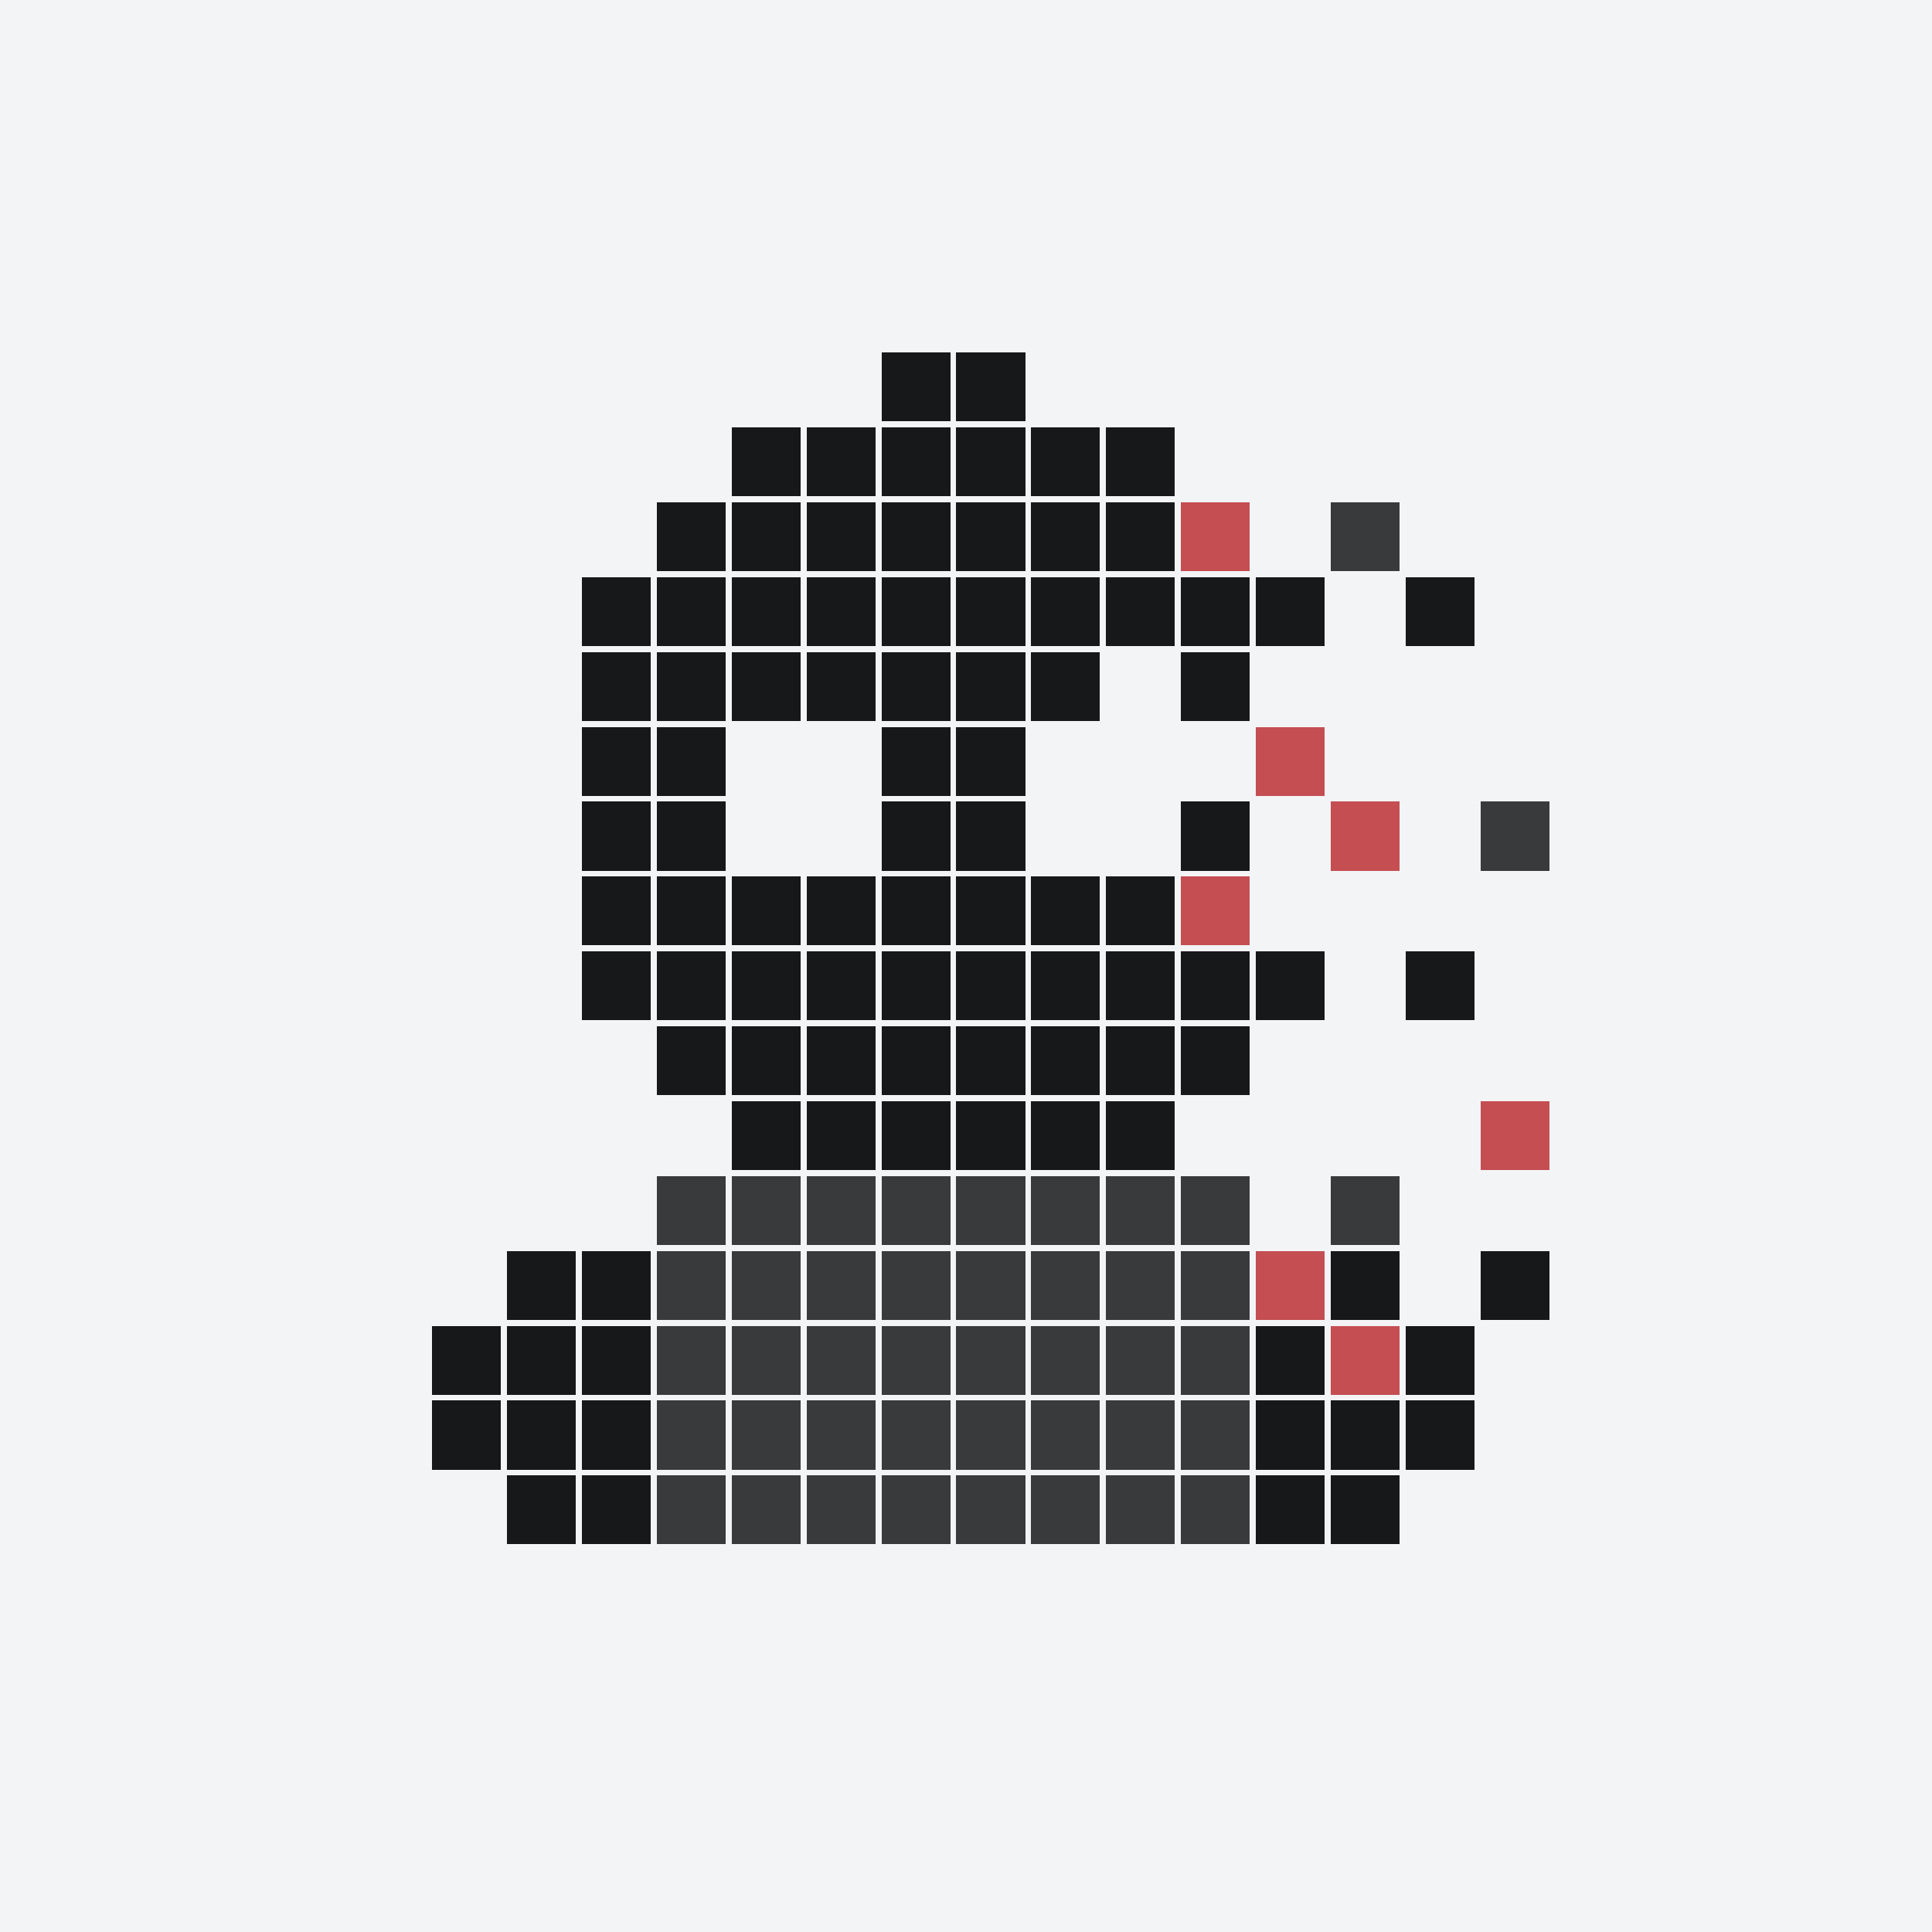
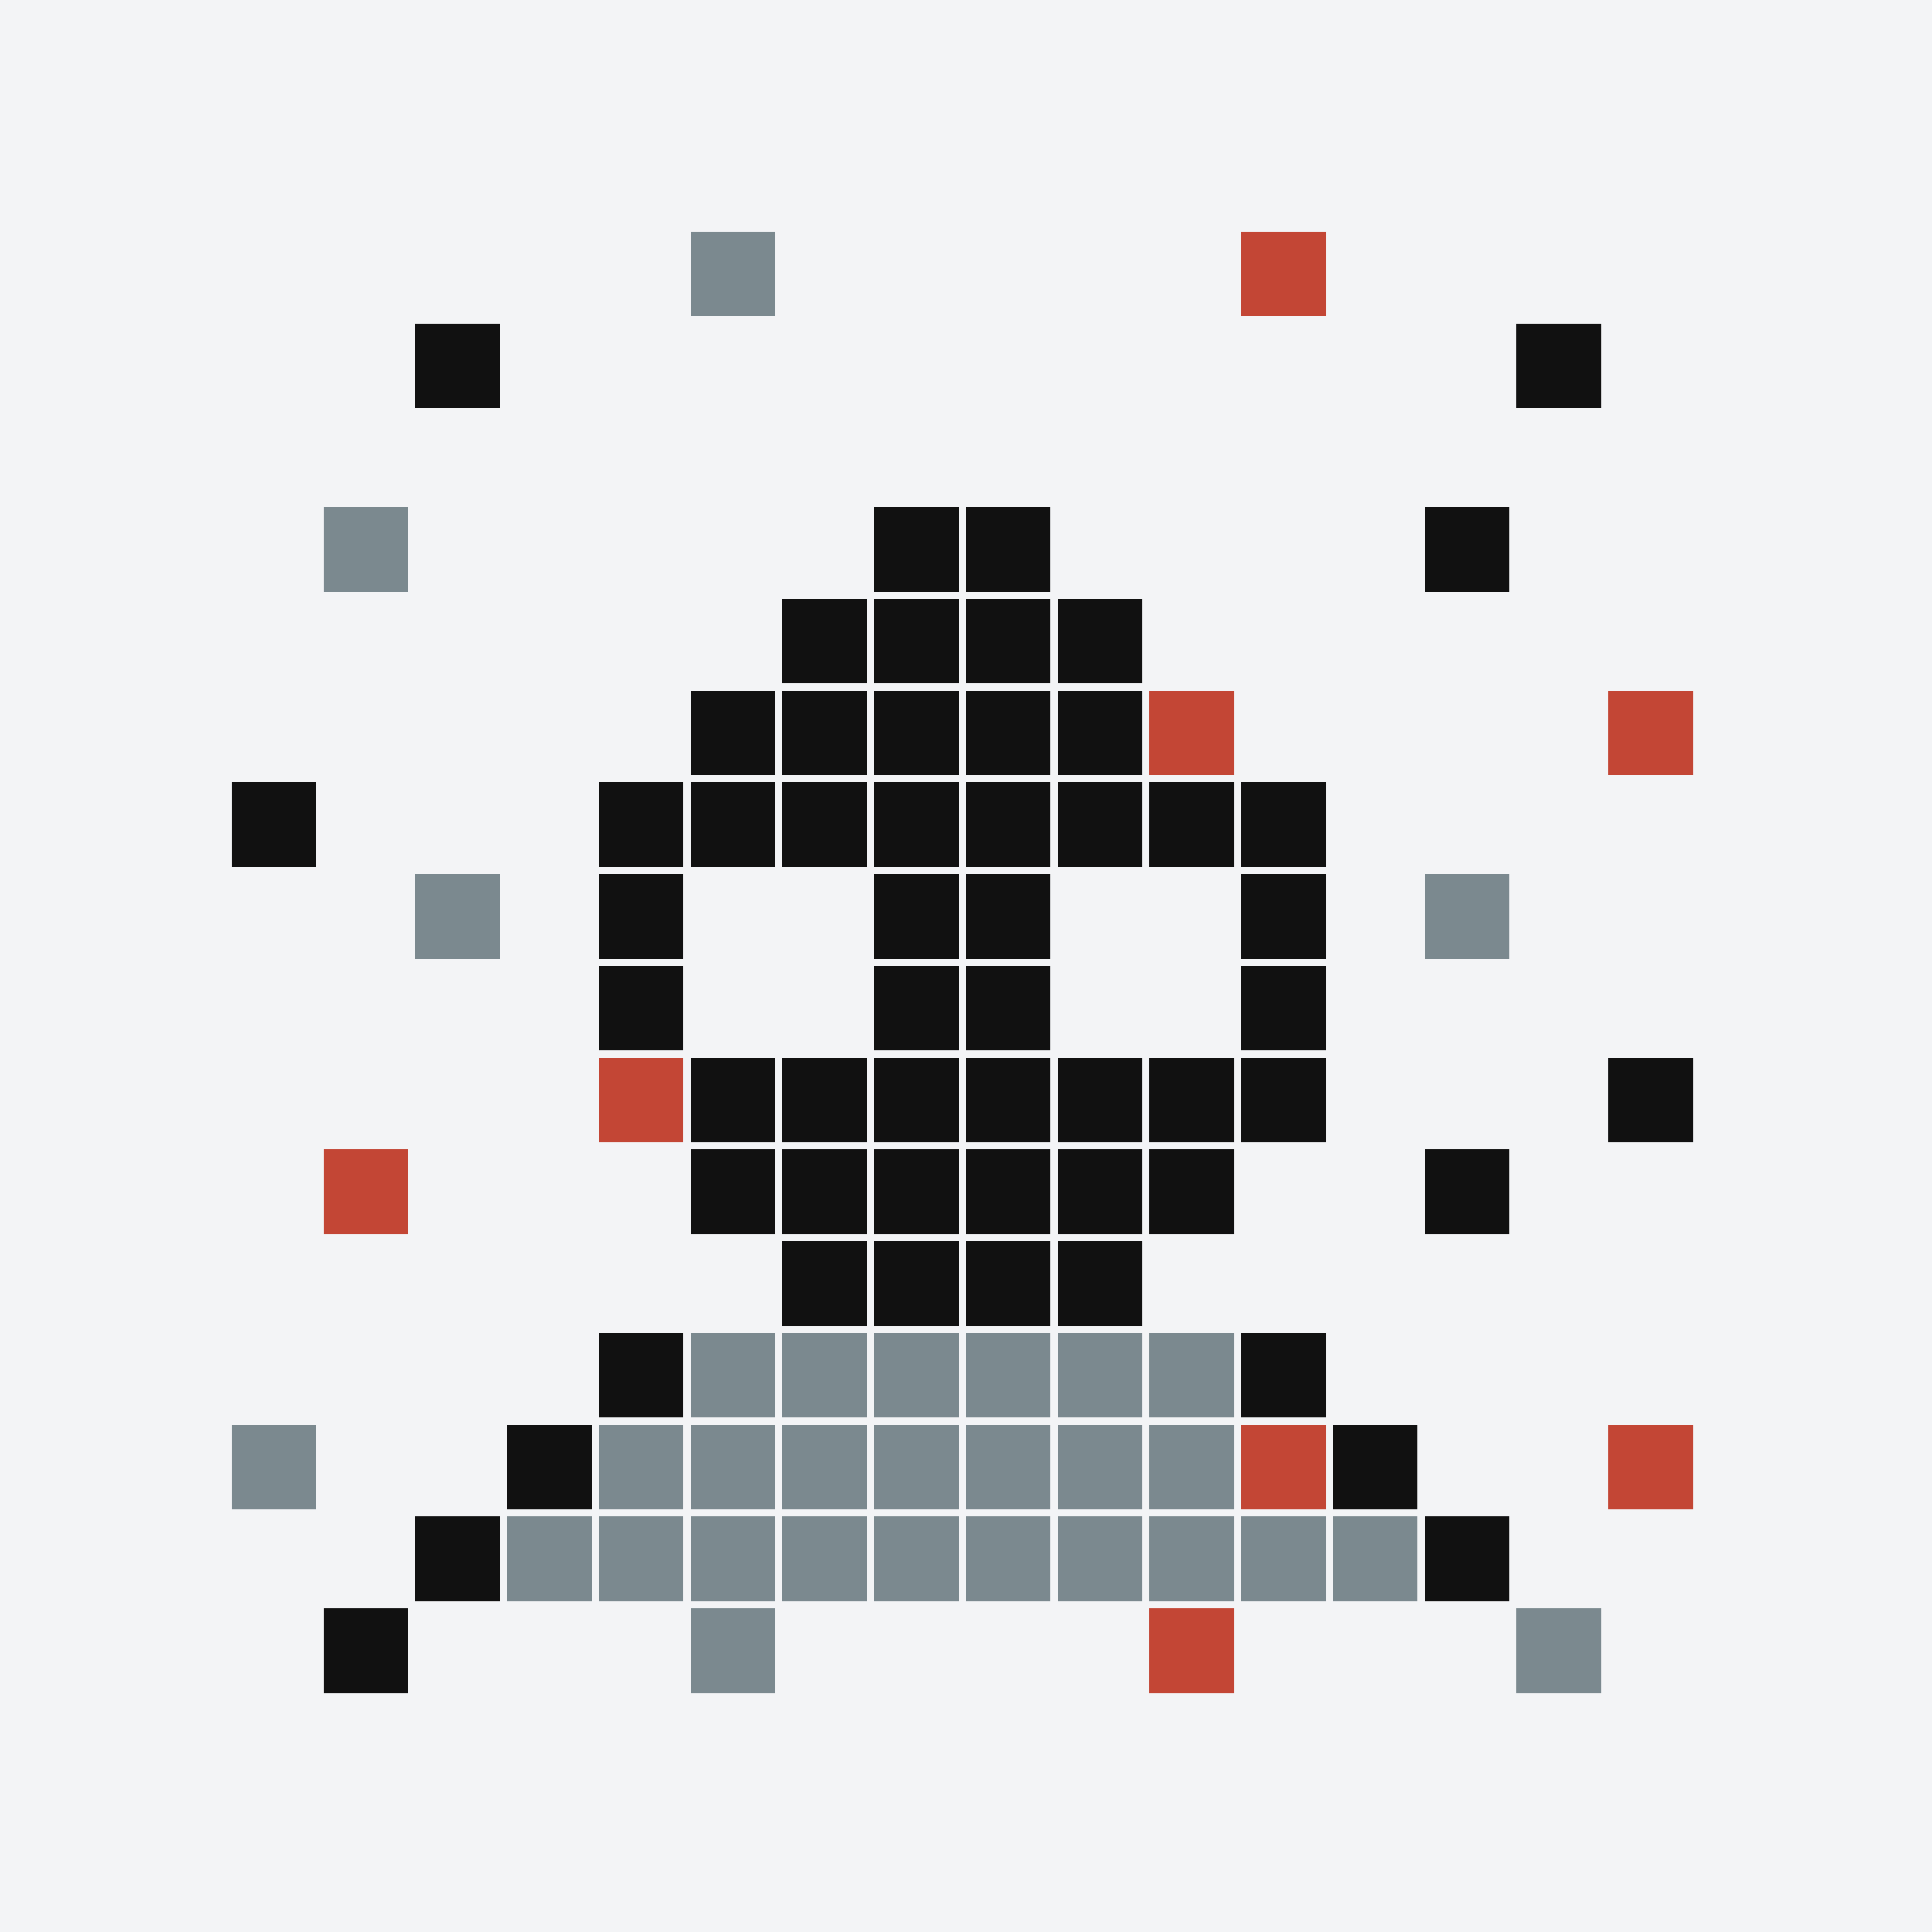
- <svg xmlns="http://www.w3.org/2000/svg" width="1600" height="1600" viewBox="0 0 1600 1600" role="img" aria-label="An original anonymous pixel-mask silhouette emerging from tiny black and charcoal squares with a few muted-red pixels">
+ <svg xmlns="http://www.w3.org/2000/svg" width="1600" height="1600" viewBox="0 0 1600 1600" role="img" aria-label="An anonymous black and slate pixel mask built from equal-sized squares, with a few red accents and individual pixels scattered around all sides">
  <rect width="1600" height="1600" fill="#F3F4F6" />
  <g shape-rendering="crispEdges">
-     <rect x="730" y="292" width="57" height="57" fill="#161819" />
-     <rect x="792" y="292" width="57" height="57" fill="#161819" />
-     <rect x="606" y="354" width="57" height="57" fill="#161819" />
-     <rect x="668" y="354" width="57" height="57" fill="#161819" />
-     <rect x="730" y="354" width="57" height="57" fill="#161819" />
-     <rect x="792" y="354" width="57" height="57" fill="#161819" />
-     <rect x="854" y="354" width="57" height="57" fill="#161819" />
-     <rect x="916" y="354" width="57" height="57" fill="#161819" />
-     <rect x="544" y="416" width="57" height="57" fill="#161819" />
-     <rect x="606" y="416" width="57" height="57" fill="#161819" />
-     <rect x="668" y="416" width="57" height="57" fill="#161819" />
-     <rect x="730" y="416" width="57" height="57" fill="#161819" />
-     <rect x="792" y="416" width="57" height="57" fill="#161819" />
-     <rect x="854" y="416" width="57" height="57" fill="#161819" />
-     <rect x="916" y="416" width="57" height="57" fill="#161819" />
-     <rect x="978" y="416" width="57" height="57" fill="#C44E52" />
-     <rect x="482" y="478" width="57" height="57" fill="#161819" />
-     <rect x="544" y="478" width="57" height="57" fill="#161819" />
-     <rect x="606" y="478" width="57" height="57" fill="#161819" />
-     <rect x="668" y="478" width="57" height="57" fill="#161819" />
-     <rect x="730" y="478" width="57" height="57" fill="#161819" />
-     <rect x="792" y="478" width="57" height="57" fill="#161819" />
-     <rect x="854" y="478" width="57" height="57" fill="#161819" />
-     <rect x="916" y="478" width="57" height="57" fill="#161819" />
-     <rect x="978" y="478" width="57" height="57" fill="#161819" />
-     <rect x="1040" y="478" width="57" height="57" fill="#161819" />
-     <rect x="482" y="540" width="57" height="57" fill="#161819" />
-     <rect x="544" y="540" width="57" height="57" fill="#161819" />
-     <rect x="606" y="540" width="57" height="57" fill="#161819" />
-     <rect x="668" y="540" width="57" height="57" fill="#161819" />
-     <rect x="730" y="540" width="57" height="57" fill="#161819" />
-     <rect x="792" y="540" width="57" height="57" fill="#161819" />
-     <rect x="854" y="540" width="57" height="57" fill="#161819" />
-     <rect x="978" y="540" width="57" height="57" fill="#161819" />
-     <rect x="482" y="602" width="57" height="57" fill="#161819" />
-     <rect x="544" y="602" width="57" height="57" fill="#161819" />
-     <rect x="730" y="602" width="57" height="57" fill="#161819" />
-     <rect x="792" y="602" width="57" height="57" fill="#161819" />
-     <rect x="1040" y="602" width="57" height="57" fill="#C44E52" />
-     <rect x="482" y="664" width="57" height="57" fill="#161819" />
-     <rect x="544" y="664" width="57" height="57" fill="#161819" />
-     <rect x="730" y="664" width="57" height="57" fill="#161819" />
-     <rect x="792" y="664" width="57" height="57" fill="#161819" />
-     <rect x="978" y="664" width="57" height="57" fill="#161819" />
-     <rect x="482" y="726" width="57" height="57" fill="#161819" />
-     <rect x="544" y="726" width="57" height="57" fill="#161819" />
-     <rect x="606" y="726" width="57" height="57" fill="#161819" />
-     <rect x="668" y="726" width="57" height="57" fill="#161819" />
-     <rect x="730" y="726" width="57" height="57" fill="#161819" />
-     <rect x="792" y="726" width="57" height="57" fill="#161819" />
-     <rect x="854" y="726" width="57" height="57" fill="#161819" />
-     <rect x="916" y="726" width="57" height="57" fill="#161819" />
-     <rect x="978" y="726" width="57" height="57" fill="#C44E52" />
-     <rect x="482" y="788" width="57" height="57" fill="#161819" />
-     <rect x="544" y="788" width="57" height="57" fill="#161819" />
-     <rect x="606" y="788" width="57" height="57" fill="#161819" />
-     <rect x="668" y="788" width="57" height="57" fill="#161819" />
-     <rect x="730" y="788" width="57" height="57" fill="#161819" />
-     <rect x="792" y="788" width="57" height="57" fill="#161819" />
-     <rect x="854" y="788" width="57" height="57" fill="#161819" />
-     <rect x="916" y="788" width="57" height="57" fill="#161819" />
-     <rect x="978" y="788" width="57" height="57" fill="#161819" />
-     <rect x="1040" y="788" width="57" height="57" fill="#161819" />
-     <rect x="544" y="850" width="57" height="57" fill="#161819" />
-     <rect x="606" y="850" width="57" height="57" fill="#161819" />
-     <rect x="668" y="850" width="57" height="57" fill="#161819" />
-     <rect x="730" y="850" width="57" height="57" fill="#161819" />
-     <rect x="792" y="850" width="57" height="57" fill="#161819" />
-     <rect x="854" y="850" width="57" height="57" fill="#161819" />
-     <rect x="916" y="850" width="57" height="57" fill="#161819" />
-     <rect x="978" y="850" width="57" height="57" fill="#161819" />
-     <rect x="606" y="912" width="57" height="57" fill="#161819" />
-     <rect x="668" y="912" width="57" height="57" fill="#161819" />
-     <rect x="730" y="912" width="57" height="57" fill="#161819" />
-     <rect x="792" y="912" width="57" height="57" fill="#161819" />
-     <rect x="854" y="912" width="57" height="57" fill="#161819" />
-     <rect x="916" y="912" width="57" height="57" fill="#161819" />
-     <rect x="544" y="974" width="57" height="57" fill="#383A3B" />
-     <rect x="606" y="974" width="57" height="57" fill="#383A3B" />
-     <rect x="668" y="974" width="57" height="57" fill="#383A3B" />
-     <rect x="730" y="974" width="57" height="57" fill="#383A3B" />
-     <rect x="792" y="974" width="57" height="57" fill="#383A3B" />
-     <rect x="854" y="974" width="57" height="57" fill="#383A3B" />
-     <rect x="916" y="974" width="57" height="57" fill="#383A3B" />
-     <rect x="978" y="974" width="57" height="57" fill="#383A3B" />
-     <rect x="420" y="1036" width="57" height="57" fill="#161819" />
-     <rect x="482" y="1036" width="57" height="57" fill="#161819" />
-     <rect x="544" y="1036" width="57" height="57" fill="#383A3B" />
-     <rect x="606" y="1036" width="57" height="57" fill="#383A3B" />
-     <rect x="668" y="1036" width="57" height="57" fill="#383A3B" />
-     <rect x="730" y="1036" width="57" height="57" fill="#383A3B" />
-     <rect x="792" y="1036" width="57" height="57" fill="#383A3B" />
-     <rect x="854" y="1036" width="57" height="57" fill="#383A3B" />
-     <rect x="916" y="1036" width="57" height="57" fill="#383A3B" />
-     <rect x="978" y="1036" width="57" height="57" fill="#383A3B" />
-     <rect x="1040" y="1036" width="57" height="57" fill="#C44E52" />
-     <rect x="1102" y="1036" width="57" height="57" fill="#161819" />
-     <rect x="358" y="1098" width="57" height="57" fill="#161819" />
-     <rect x="420" y="1098" width="57" height="57" fill="#161819" />
-     <rect x="482" y="1098" width="57" height="57" fill="#161819" />
-     <rect x="544" y="1098" width="57" height="57" fill="#383A3B" />
-     <rect x="606" y="1098" width="57" height="57" fill="#383A3B" />
-     <rect x="668" y="1098" width="57" height="57" fill="#383A3B" />
-     <rect x="730" y="1098" width="57" height="57" fill="#383A3B" />
-     <rect x="792" y="1098" width="57" height="57" fill="#383A3B" />
-     <rect x="854" y="1098" width="57" height="57" fill="#383A3B" />
-     <rect x="916" y="1098" width="57" height="57" fill="#383A3B" />
-     <rect x="978" y="1098" width="57" height="57" fill="#383A3B" />
-     <rect x="1040" y="1098" width="57" height="57" fill="#161819" />
-     <rect x="1102" y="1098" width="57" height="57" fill="#C44E52" />
-     <rect x="1164" y="1098" width="57" height="57" fill="#161819" />
-     <rect x="358" y="1160" width="57" height="57" fill="#161819" />
-     <rect x="420" y="1160" width="57" height="57" fill="#161819" />
-     <rect x="482" y="1160" width="57" height="57" fill="#161819" />
-     <rect x="544" y="1160" width="57" height="57" fill="#383A3B" />
-     <rect x="606" y="1160" width="57" height="57" fill="#383A3B" />
-     <rect x="668" y="1160" width="57" height="57" fill="#383A3B" />
-     <rect x="730" y="1160" width="57" height="57" fill="#383A3B" />
-     <rect x="792" y="1160" width="57" height="57" fill="#383A3B" />
-     <rect x="854" y="1160" width="57" height="57" fill="#383A3B" />
-     <rect x="916" y="1160" width="57" height="57" fill="#383A3B" />
-     <rect x="978" y="1160" width="57" height="57" fill="#383A3B" />
-     <rect x="1040" y="1160" width="57" height="57" fill="#161819" />
-     <rect x="1102" y="1160" width="57" height="57" fill="#161819" />
-     <rect x="1164" y="1160" width="57" height="57" fill="#161819" />
-     <rect x="420" y="1222" width="57" height="57" fill="#161819" />
-     <rect x="482" y="1222" width="57" height="57" fill="#161819" />
-     <rect x="544" y="1222" width="57" height="57" fill="#383A3B" />
-     <rect x="606" y="1222" width="57" height="57" fill="#383A3B" />
-     <rect x="668" y="1222" width="57" height="57" fill="#383A3B" />
-     <rect x="730" y="1222" width="57" height="57" fill="#383A3B" />
-     <rect x="792" y="1222" width="57" height="57" fill="#383A3B" />
-     <rect x="854" y="1222" width="57" height="57" fill="#383A3B" />
-     <rect x="916" y="1222" width="57" height="57" fill="#383A3B" />
-     <rect x="978" y="1222" width="57" height="57" fill="#383A3B" />
-     <rect x="1040" y="1222" width="57" height="57" fill="#161819" />
-     <rect x="1102" y="1222" width="57" height="57" fill="#161819" />
-     <rect x="1102" y="416" width="57" height="57" fill="#383A3B" />
-     <rect x="1164" y="478" width="57" height="57" fill="#161819" />
-     <rect x="1102" y="664" width="57" height="57" fill="#C44E52" />
-     <rect x="1226" y="664" width="57" height="57" fill="#383A3B" />
-     <rect x="1164" y="788" width="57" height="57" fill="#161819" />
-     <rect x="1226" y="912" width="57" height="57" fill="#C44E52" />
-     <rect x="1102" y="974" width="57" height="57" fill="#383A3B" />
-     <rect x="1226" y="1036" width="57" height="57" fill="#161819" />
+     <rect x="572" y="192" width="70" height="70" fill="#7b898f" />
+     <rect x="1028" y="192" width="70" height="70" fill="#c34635" />
+     <rect x="344" y="268" width="70" height="70" fill="#111111" />
+     <rect x="1256" y="268" width="70" height="70" fill="#111111" />
+     <rect x="268" y="420" width="70" height="70" fill="#7b898f" />
+     <rect x="724" y="420" width="70" height="70" fill="#111111" />
+     <rect x="800" y="420" width="70" height="70" fill="#111111" />
+     <rect x="1180" y="420" width="70" height="70" fill="#111111" />
+     <rect x="648" y="496" width="70" height="70" fill="#111111" />
+     <rect x="724" y="496" width="70" height="70" fill="#111111" />
+     <rect x="800" y="496" width="70" height="70" fill="#111111" />
+     <rect x="876" y="496" width="70" height="70" fill="#111111" />
+     <rect x="572" y="572" width="70" height="70" fill="#111111" />
+     <rect x="648" y="572" width="70" height="70" fill="#111111" />
+     <rect x="724" y="572" width="70" height="70" fill="#111111" />
+     <rect x="800" y="572" width="70" height="70" fill="#111111" />
+     <rect x="876" y="572" width="70" height="70" fill="#111111" />
+     <rect x="952" y="572" width="70" height="70" fill="#c34635" />
+     <rect x="1332" y="572" width="70" height="70" fill="#c34635" />
+     <rect x="192" y="648" width="70" height="70" fill="#111111" />
+     <rect x="496" y="648" width="70" height="70" fill="#111111" />
+     <rect x="572" y="648" width="70" height="70" fill="#111111" />
+     <rect x="648" y="648" width="70" height="70" fill="#111111" />
+     <rect x="724" y="648" width="70" height="70" fill="#111111" />
+     <rect x="800" y="648" width="70" height="70" fill="#111111" />
+     <rect x="876" y="648" width="70" height="70" fill="#111111" />
+     <rect x="952" y="648" width="70" height="70" fill="#111111" />
+     <rect x="1028" y="648" width="70" height="70" fill="#111111" />
+     <rect x="344" y="724" width="70" height="70" fill="#7b898f" />
+     <rect x="496" y="724" width="70" height="70" fill="#111111" />
+     <rect x="724" y="724" width="70" height="70" fill="#111111" />
+     <rect x="800" y="724" width="70" height="70" fill="#111111" />
+     <rect x="1028" y="724" width="70" height="70" fill="#111111" />
+     <rect x="1180" y="724" width="70" height="70" fill="#7b898f" />
+     <rect x="496" y="800" width="70" height="70" fill="#111111" />
+     <rect x="724" y="800" width="70" height="70" fill="#111111" />
+     <rect x="800" y="800" width="70" height="70" fill="#111111" />
+     <rect x="1028" y="800" width="70" height="70" fill="#111111" />
+     <rect x="496" y="876" width="70" height="70" fill="#c34635" />
+     <rect x="572" y="876" width="70" height="70" fill="#111111" />
+     <rect x="648" y="876" width="70" height="70" fill="#111111" />
+     <rect x="724" y="876" width="70" height="70" fill="#111111" />
+     <rect x="800" y="876" width="70" height="70" fill="#111111" />
+     <rect x="876" y="876" width="70" height="70" fill="#111111" />
+     <rect x="952" y="876" width="70" height="70" fill="#111111" />
+     <rect x="1028" y="876" width="70" height="70" fill="#111111" />
+     <rect x="1332" y="876" width="70" height="70" fill="#111111" />
+     <rect x="268" y="952" width="70" height="70" fill="#c34635" />
+     <rect x="572" y="952" width="70" height="70" fill="#111111" />
+     <rect x="648" y="952" width="70" height="70" fill="#111111" />
+     <rect x="724" y="952" width="70" height="70" fill="#111111" />
+     <rect x="800" y="952" width="70" height="70" fill="#111111" />
+     <rect x="876" y="952" width="70" height="70" fill="#111111" />
+     <rect x="952" y="952" width="70" height="70" fill="#111111" />
+     <rect x="1180" y="952" width="70" height="70" fill="#111111" />
+     <rect x="648" y="1028" width="70" height="70" fill="#111111" />
+     <rect x="724" y="1028" width="70" height="70" fill="#111111" />
+     <rect x="800" y="1028" width="70" height="70" fill="#111111" />
+     <rect x="876" y="1028" width="70" height="70" fill="#111111" />
+     <rect x="496" y="1104" width="70" height="70" fill="#111111" />
+     <rect x="572" y="1104" width="70" height="70" fill="#7b898f" />
+     <rect x="648" y="1104" width="70" height="70" fill="#7b898f" />
+     <rect x="724" y="1104" width="70" height="70" fill="#7b898f" />
+     <rect x="800" y="1104" width="70" height="70" fill="#7b898f" />
+     <rect x="876" y="1104" width="70" height="70" fill="#7b898f" />
+     <rect x="952" y="1104" width="70" height="70" fill="#7b898f" />
+     <rect x="1028" y="1104" width="70" height="70" fill="#111111" />
+     <rect x="192" y="1180" width="70" height="70" fill="#7b898f" />
+     <rect x="420" y="1180" width="70" height="70" fill="#111111" />
+     <rect x="496" y="1180" width="70" height="70" fill="#7b898f" />
+     <rect x="572" y="1180" width="70" height="70" fill="#7b898f" />
+     <rect x="648" y="1180" width="70" height="70" fill="#7b898f" />
+     <rect x="724" y="1180" width="70" height="70" fill="#7b898f" />
+     <rect x="800" y="1180" width="70" height="70" fill="#7b898f" />
+     <rect x="876" y="1180" width="70" height="70" fill="#7b898f" />
+     <rect x="952" y="1180" width="70" height="70" fill="#7b898f" />
+     <rect x="1028" y="1180" width="70" height="70" fill="#c34635" />
+     <rect x="1104" y="1180" width="70" height="70" fill="#111111" />
+     <rect x="1332" y="1180" width="70" height="70" fill="#c34635" />
+     <rect x="344" y="1256" width="70" height="70" fill="#111111" />
+     <rect x="420" y="1256" width="70" height="70" fill="#7b898f" />
+     <rect x="496" y="1256" width="70" height="70" fill="#7b898f" />
+     <rect x="572" y="1256" width="70" height="70" fill="#7b898f" />
+     <rect x="648" y="1256" width="70" height="70" fill="#7b898f" />
+     <rect x="724" y="1256" width="70" height="70" fill="#7b898f" />
+     <rect x="800" y="1256" width="70" height="70" fill="#7b898f" />
+     <rect x="876" y="1256" width="70" height="70" fill="#7b898f" />
+     <rect x="952" y="1256" width="70" height="70" fill="#7b898f" />
+     <rect x="1028" y="1256" width="70" height="70" fill="#7b898f" />
+     <rect x="1104" y="1256" width="70" height="70" fill="#7b898f" />
+     <rect x="1180" y="1256" width="70" height="70" fill="#111111" />
+     <rect x="268" y="1332" width="70" height="70" fill="#111111" />
+     <rect x="572" y="1332" width="70" height="70" fill="#7b898f" />
+     <rect x="952" y="1332" width="70" height="70" fill="#c34635" />
+     <rect x="1256" y="1332" width="70" height="70" fill="#7b898f" />
  </g>
</svg>
